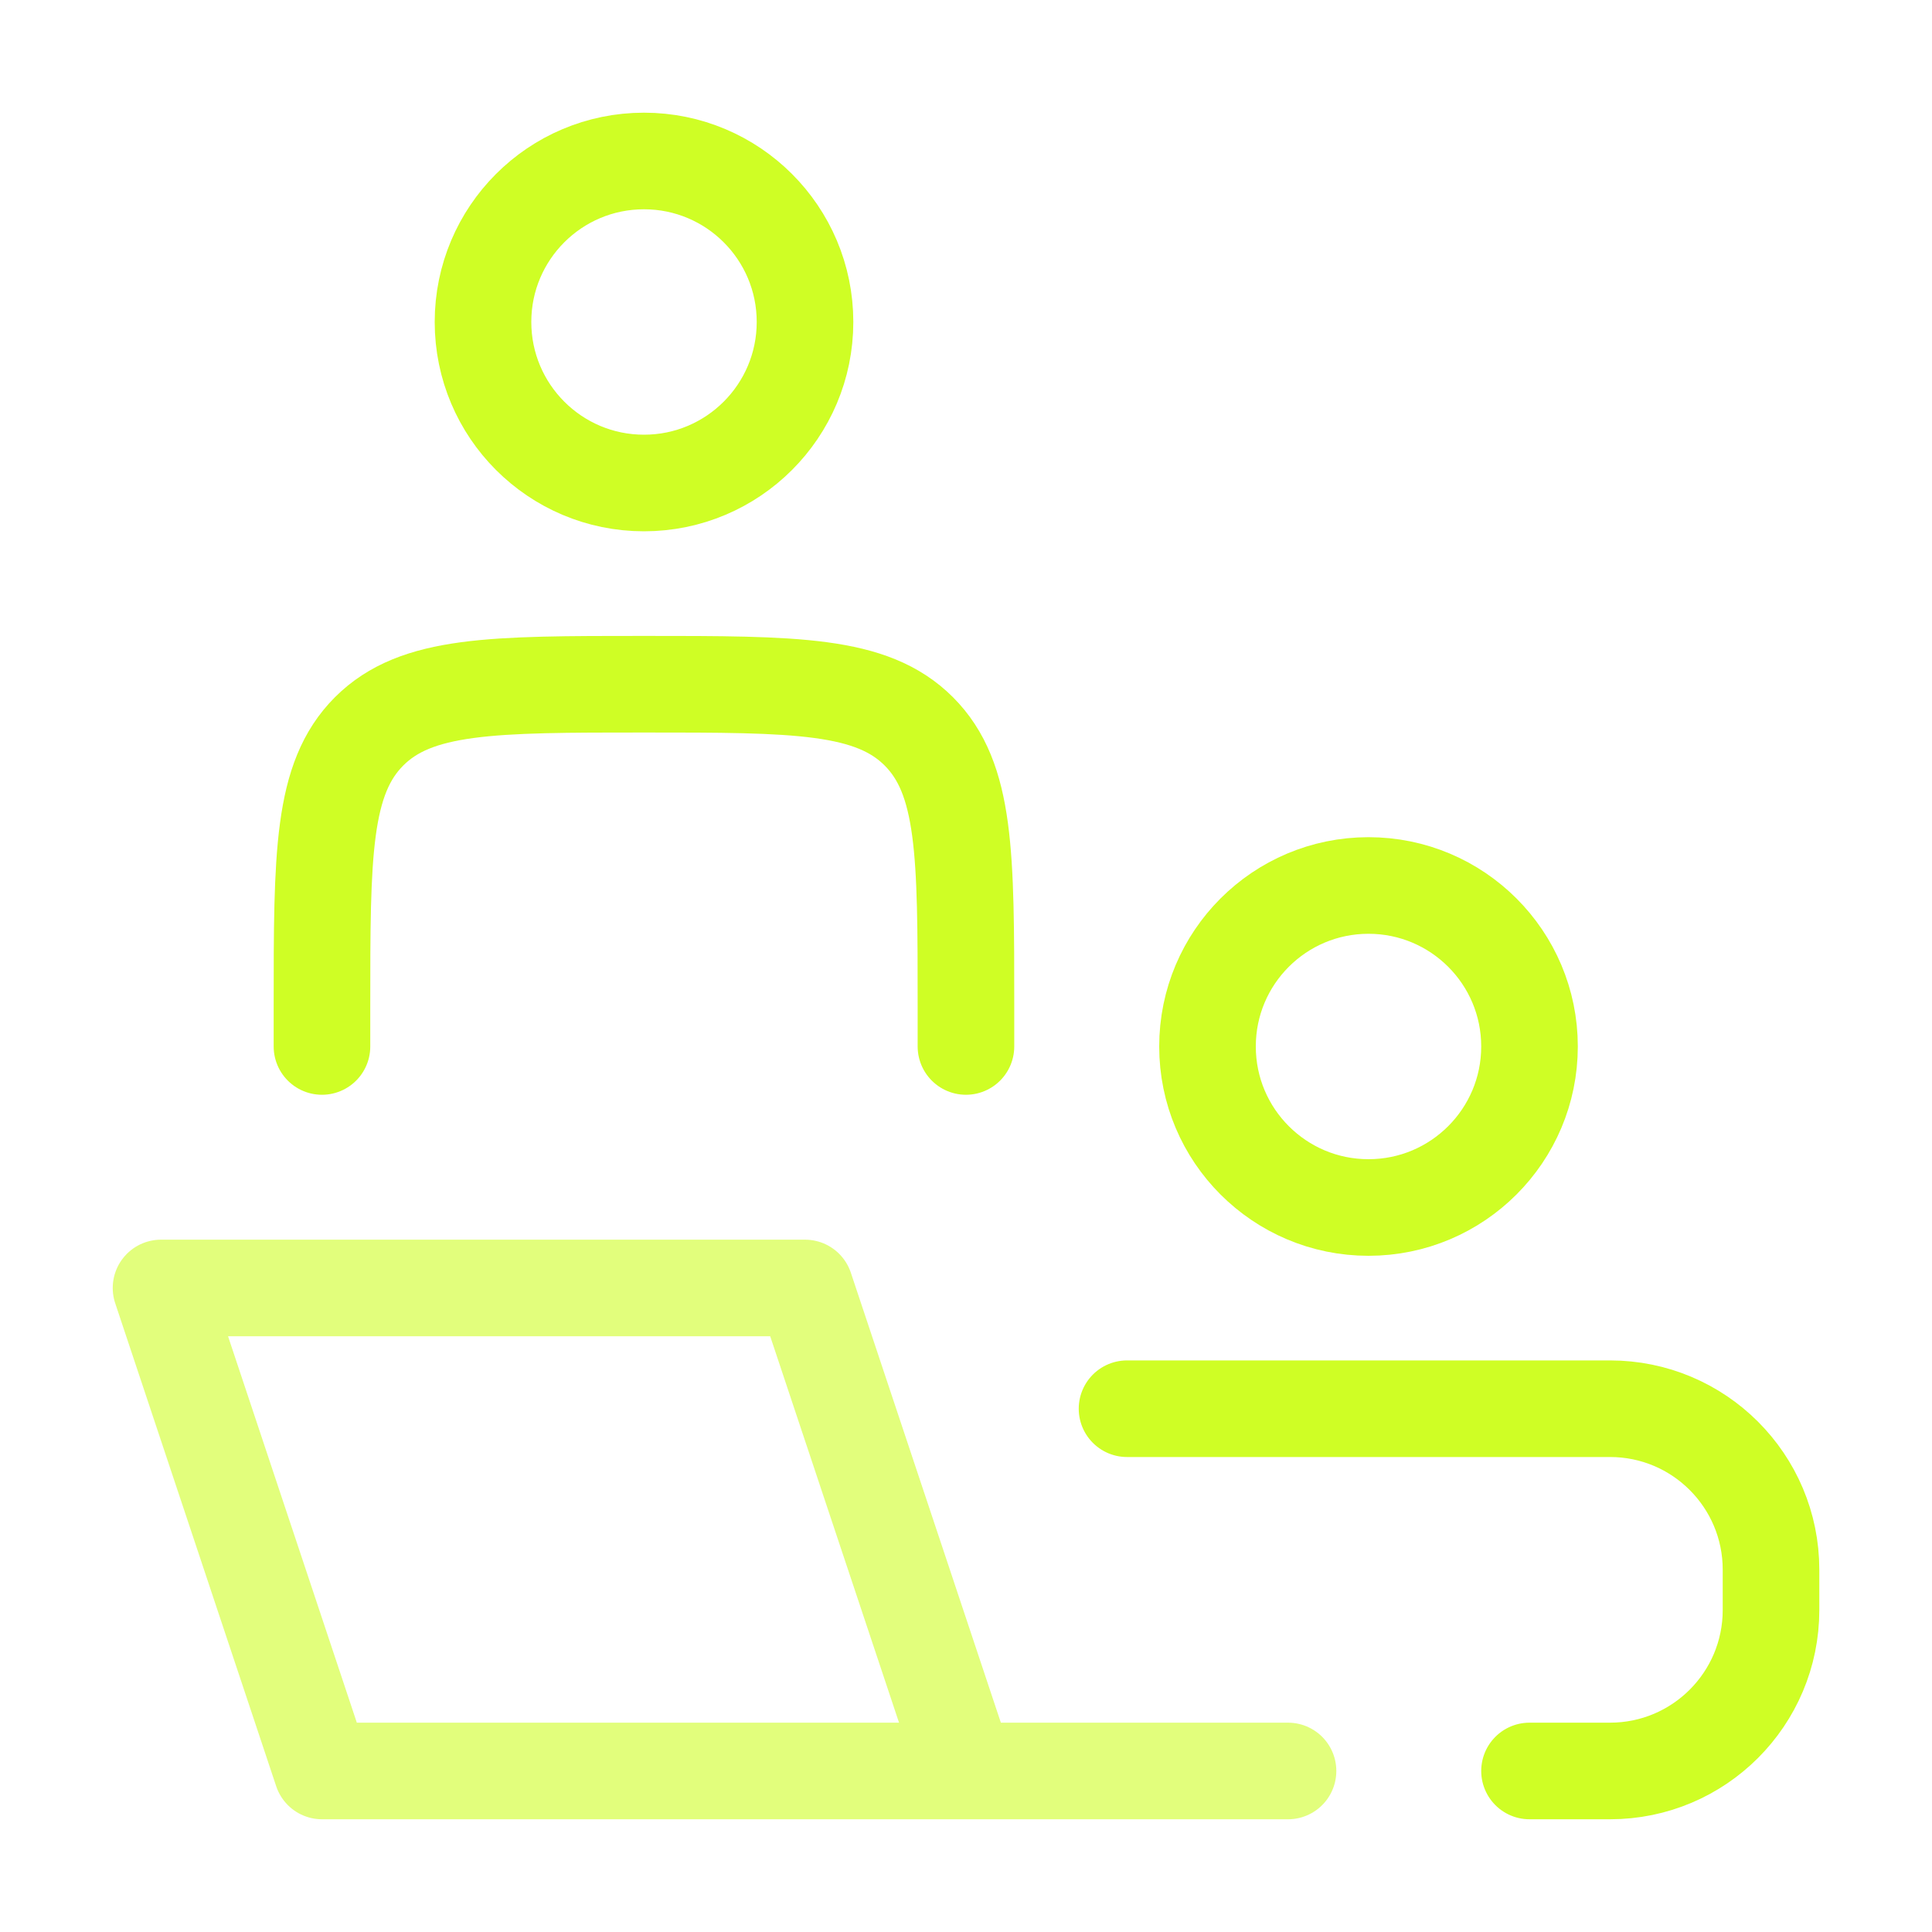
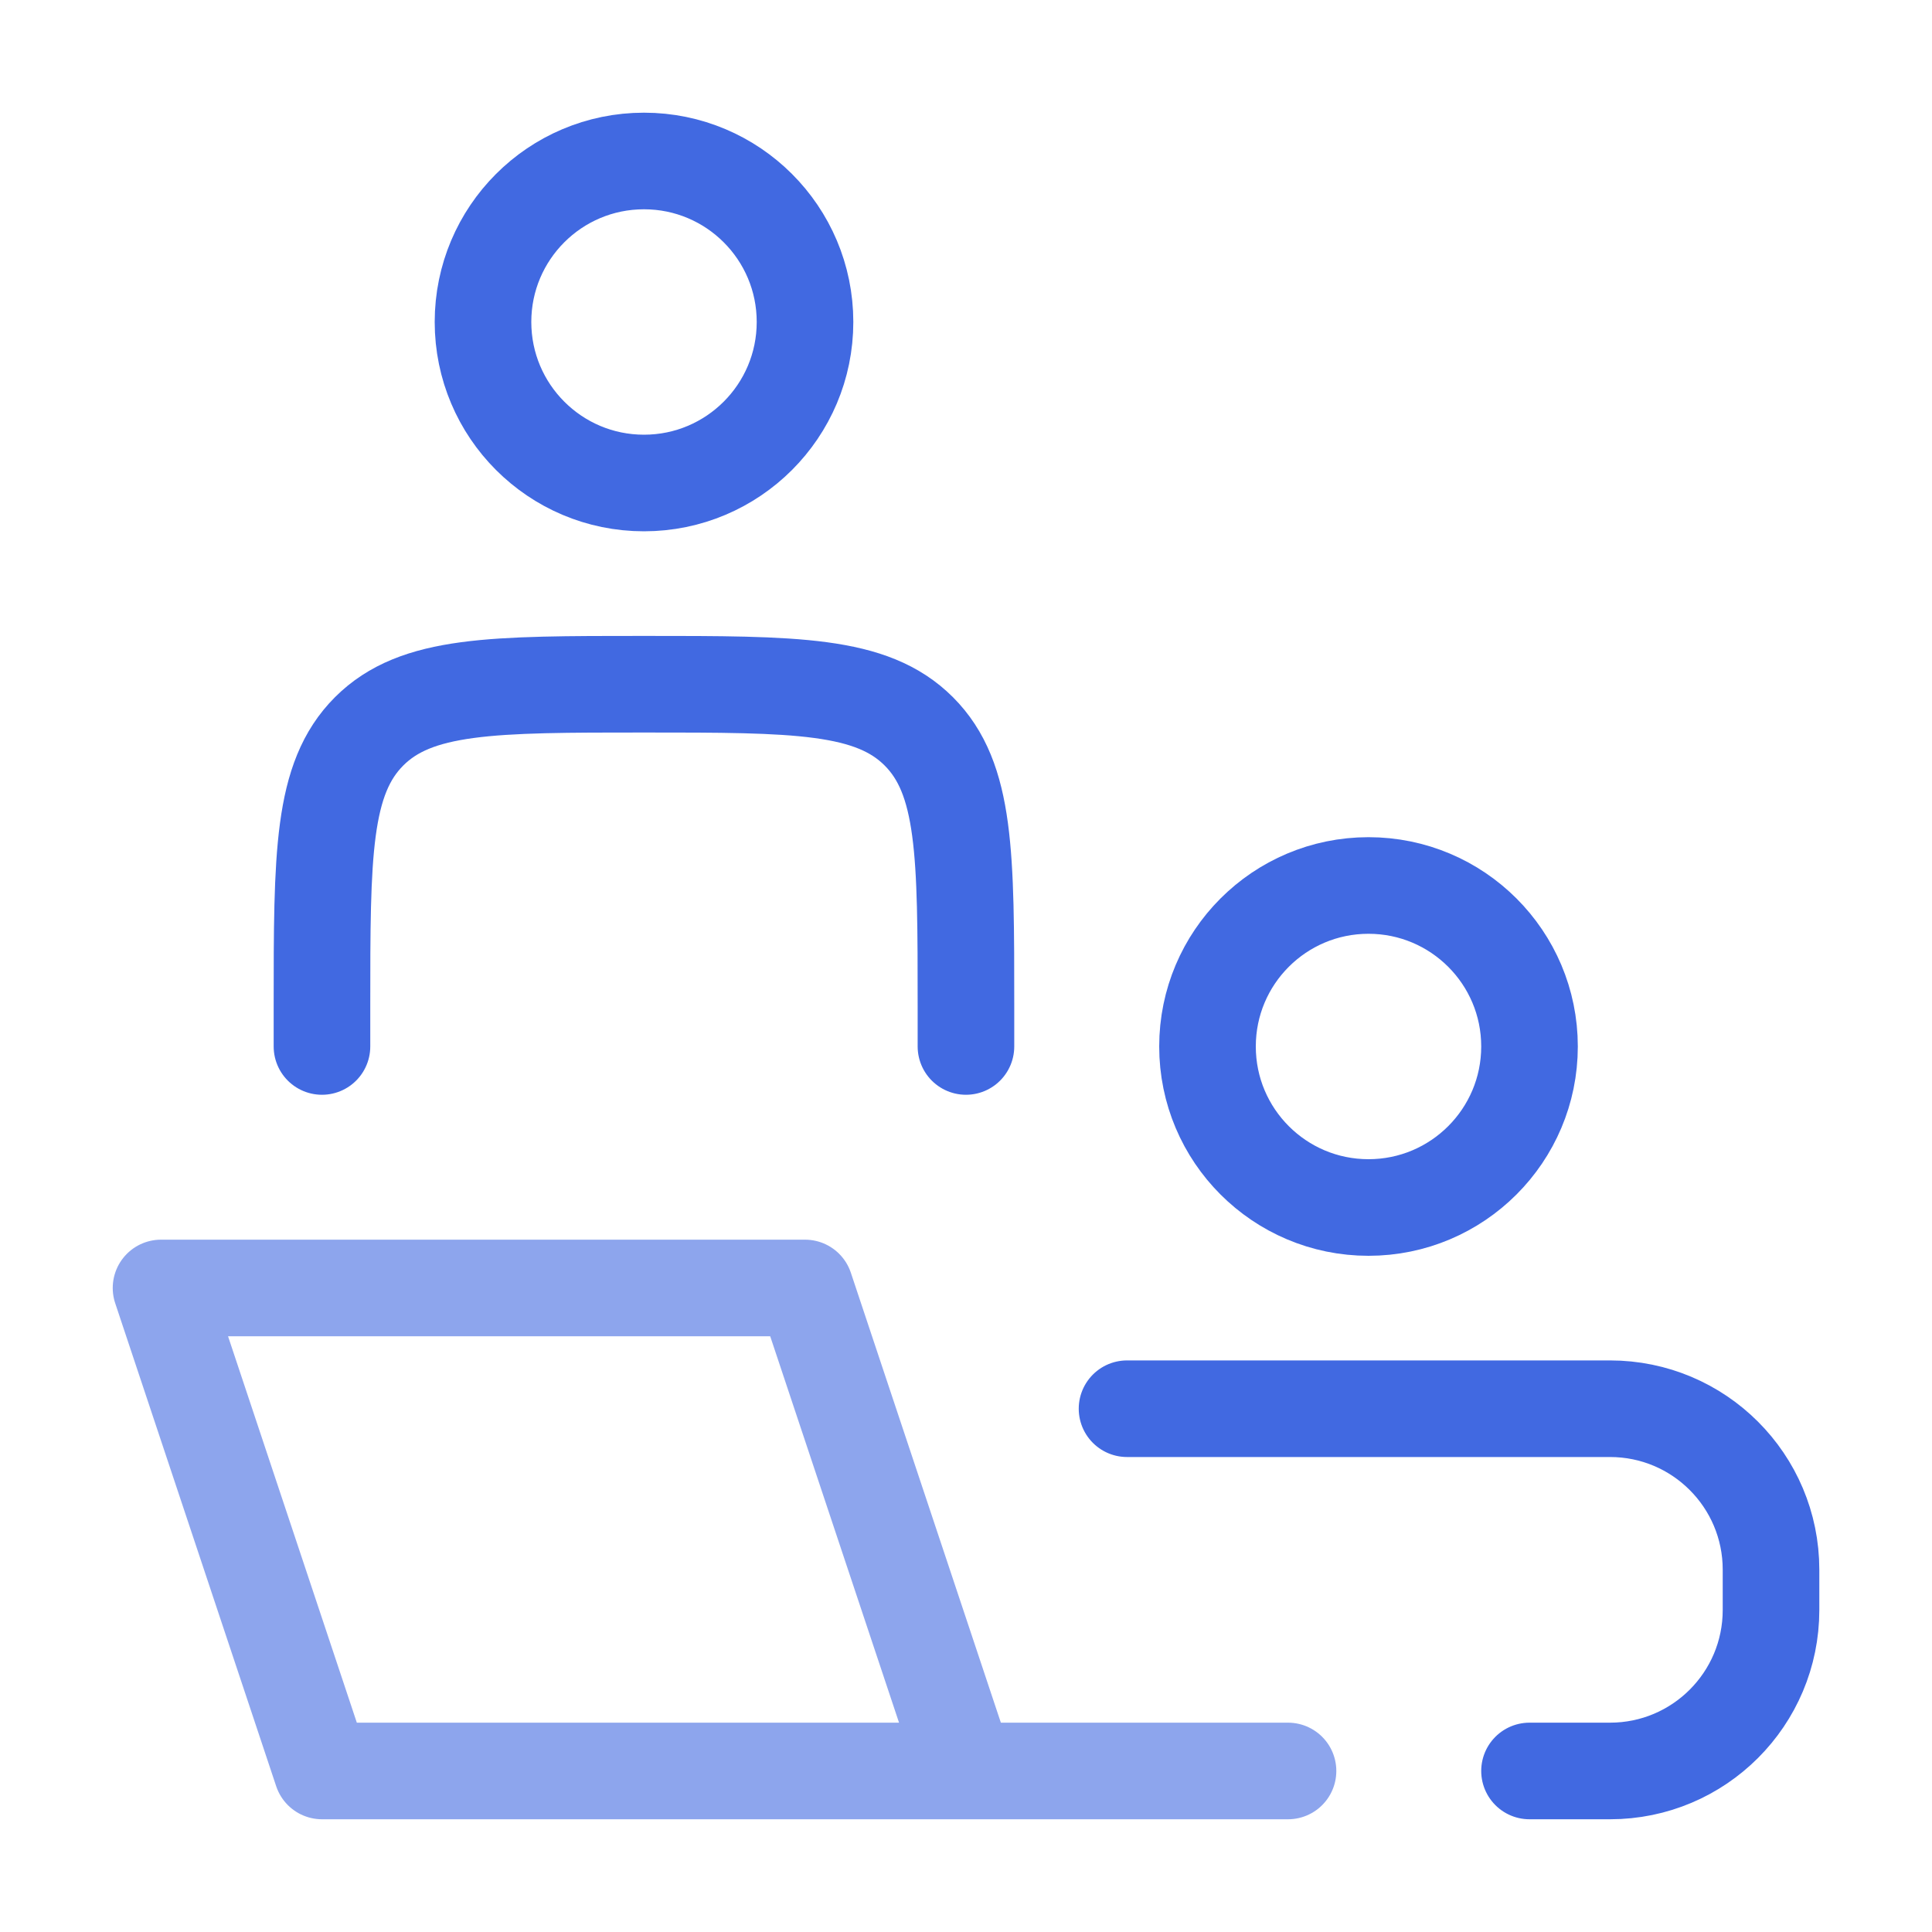
<svg xmlns="http://www.w3.org/2000/svg" width="40" height="40" viewBox="0 0 40 40" fill="none">
-   <path d="M20.001 36.666L16.667 26.666H3.334L6.667 36.666H20.001ZM20.001 36.666H26.667" stroke="#CFFE25" stroke-opacity="0.6" stroke-width="2" stroke-linecap="round" stroke-linejoin="round" />
-   <path d="M19.999 21.666V20.833C19.999 17.69 19.999 16.119 19.023 15.142C18.047 14.166 16.475 14.166 13.333 14.166C10.19 14.166 8.619 14.166 7.642 15.142C6.666 16.119 6.666 17.69 6.666 20.833V21.666" stroke="#CFFE25" stroke-width="2" stroke-linecap="round" stroke-linejoin="round" />
-   <path d="M31.667 21.666C31.667 23.507 30.174 25 28.333 25C26.492 25 25 23.507 25 21.666C25 19.825 26.492 18.333 28.333 18.333C30.174 18.333 31.667 19.825 31.667 21.666Z" stroke="#CFFE25" stroke-width="2" />
-   <path d="M16.667 6.666C16.667 8.507 15.174 10 13.333 10C11.492 10 10 8.507 10 6.666C10 4.825 11.492 3.333 13.333 3.333C15.174 3.333 16.667 4.825 16.667 6.666Z" stroke="#CFFE25" stroke-width="2" />
-   <path d="M23.334 29.166H33.334C35.175 29.166 36.667 30.658 36.667 32.499V33.333C36.667 35.174 35.175 36.666 33.334 36.666H31.667" stroke="#CFFE25" stroke-width="2" stroke-linecap="round" />
+   <path d="M20.001 36.666L16.667 26.666H3.334L6.667 36.666H20.001ZM20.001 36.666H26.667" stroke="#4169E1" stroke-opacity="0.6" stroke-width="2" stroke-linecap="round" stroke-linejoin="round" />
+   <path d="M19.999 21.666V20.833C19.999 17.69 19.999 16.119 19.023 15.142C18.047 14.166 16.475 14.166 13.333 14.166C10.19 14.166 8.619 14.166 7.642 15.142C6.666 16.119 6.666 17.69 6.666 20.833V21.666" stroke="#4169E1" stroke-width="2" stroke-linecap="round" stroke-linejoin="round" />
+   <path d="M31.667 21.666C31.667 23.507 30.174 25 28.333 25C26.492 25 25 23.507 25 21.666C25 19.825 26.492 18.333 28.333 18.333C30.174 18.333 31.667 19.825 31.667 21.666Z" stroke="#4169E1" stroke-width="2" />
+   <path d="M16.667 6.666C16.667 8.507 15.174 10 13.333 10C11.492 10 10 8.507 10 6.666C10 4.825 11.492 3.333 13.333 3.333C15.174 3.333 16.667 4.825 16.667 6.666Z" stroke="#4169E1" stroke-width="2" />
+   <path d="M23.334 29.166H33.334C35.175 29.166 36.667 30.658 36.667 32.499V33.333C36.667 35.174 35.175 36.666 33.334 36.666H31.667" stroke="#4169E1" stroke-width="2" stroke-linecap="round" />
</svg>
